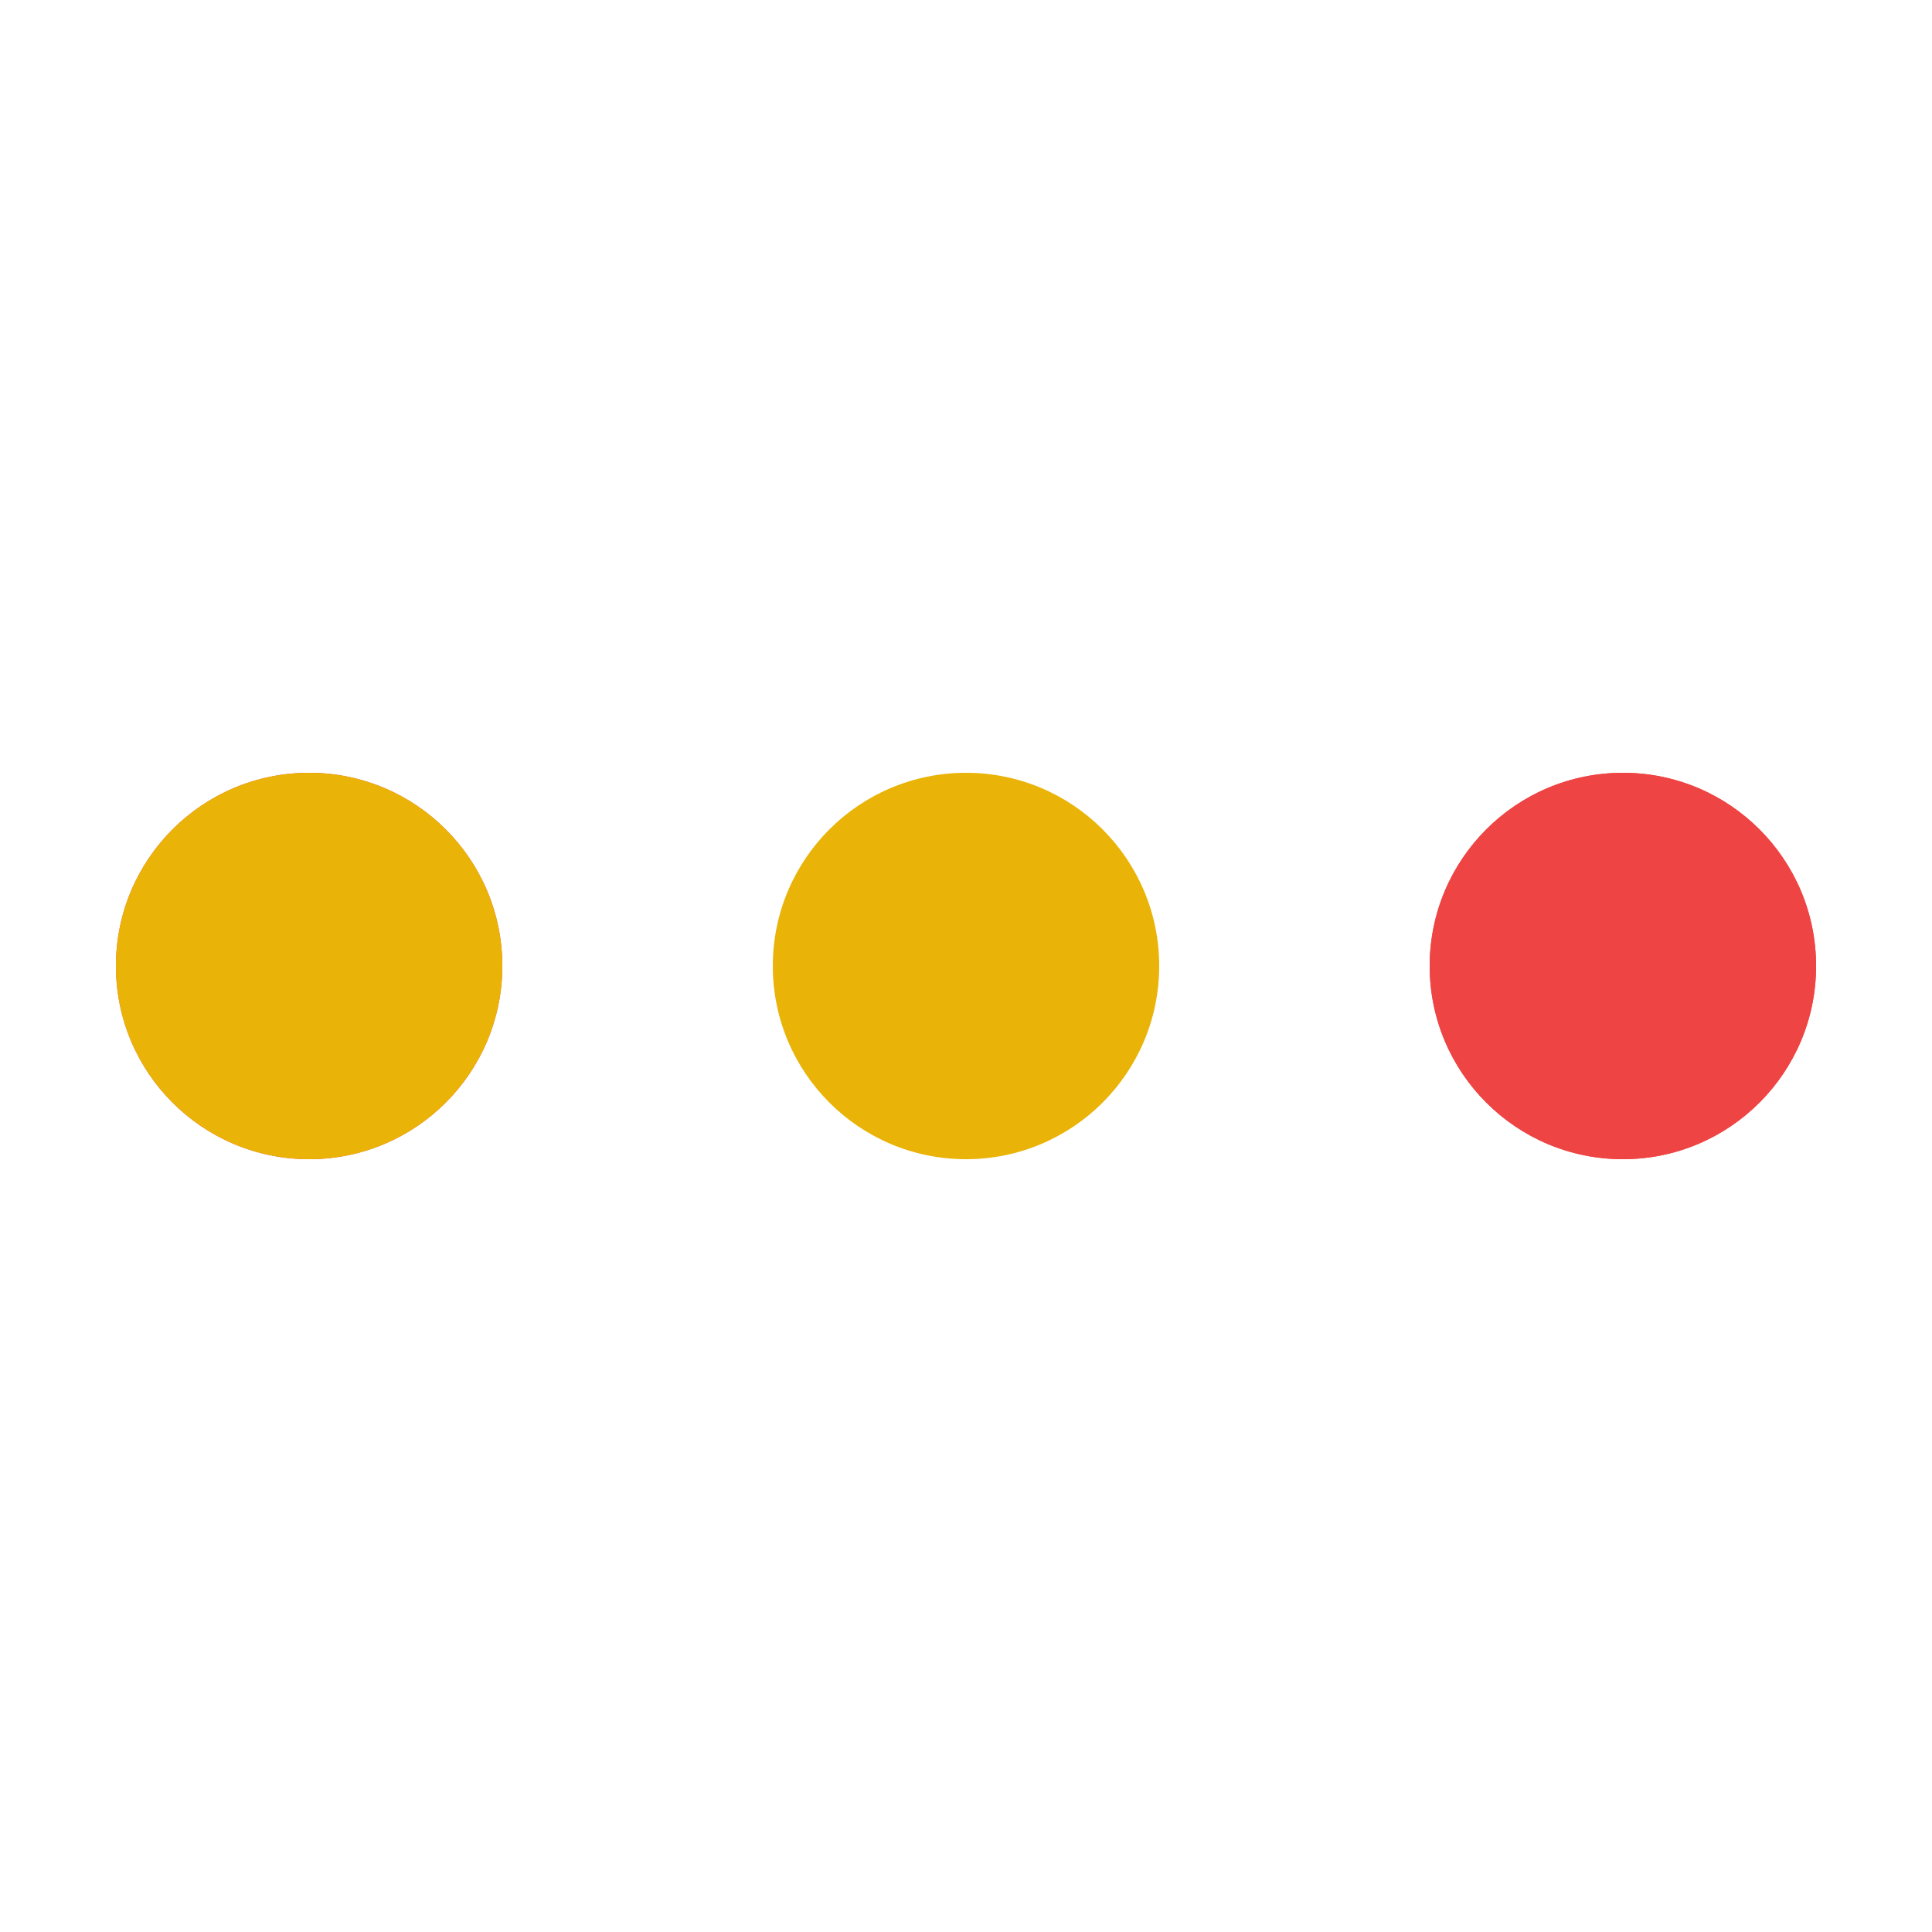
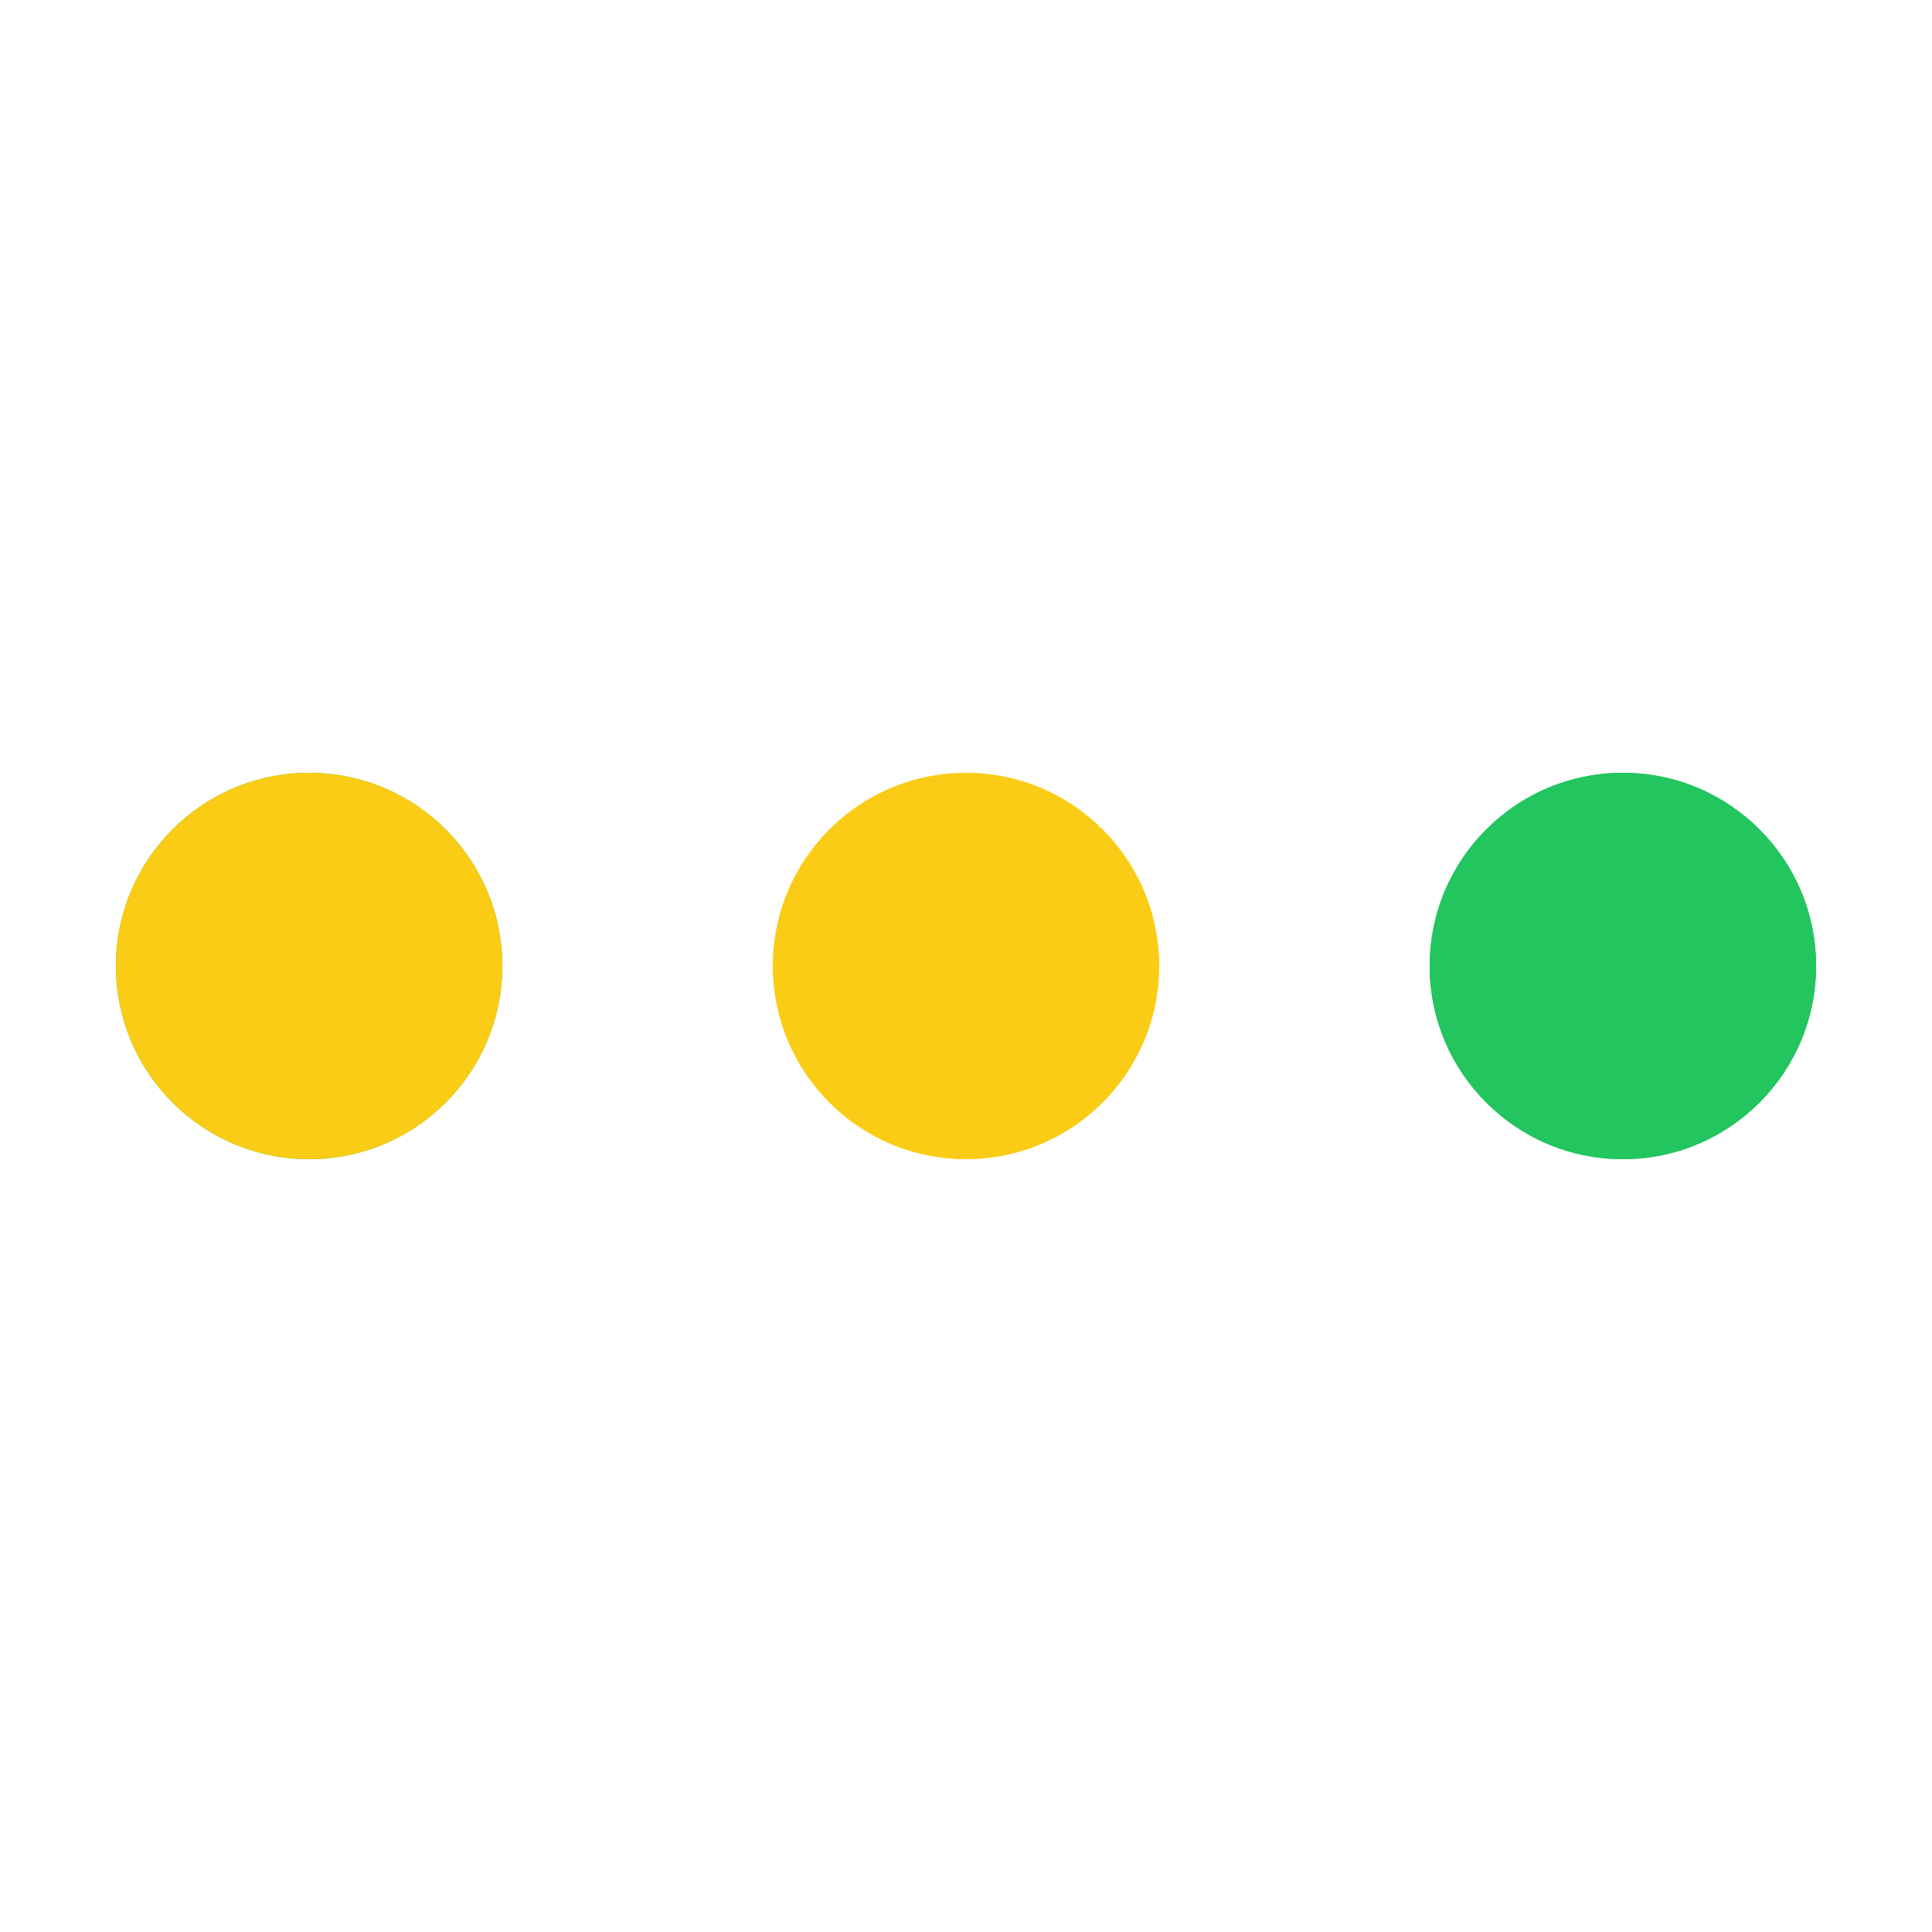
<svg xmlns="http://www.w3.org/2000/svg" style="margin: auto; background: none; display: block; shape-rendering: auto;" width="200px" height="200px" viewBox="0 0 100 100" preserveAspectRatio="xMidYMid">
-   <circle cx="84" cy="50" r="10" fill="#ef4444">
+   <circle cx="84" cy="50" r="10" fill="#22c55e">
    <animate attributeName="r" repeatCount="indefinite" dur="0.25s" calcMode="spline" keyTimes="0;1" values="10;0" keySplines="0 0.5 0.5 1" begin="0s" />
-     <animate attributeName="fill" repeatCount="indefinite" dur="1s" calcMode="discrete" keyTimes="0;0.25;0.5;0.75;1" values="#ef4444;#eab308;#ef4444;#eab308;#ef4444" begin="0s" />
+     <animate attributeName="fill" repeatCount="indefinite" dur="1s" calcMode="discrete" keyTimes="0;0.25;0.5;0.75;1" values="#22c55e;#facc15;#22c55e;#facc15;#22c55e" begin="0s" />
  </circle>
-   <circle cx="16" cy="50" r="10" fill="#ef4444">
+   <circle cx="16" cy="50" r="10" fill="#22c55e">
    <animate attributeName="r" repeatCount="indefinite" dur="1s" calcMode="spline" keyTimes="0;0.25;0.5;0.75;1" values="0;0;10;10;10" keySplines="0 0.5 0.5 1;0 0.5 0.5 1;0 0.5 0.5 1;0 0.5 0.5 1" begin="0s" />
    <animate attributeName="cx" repeatCount="indefinite" dur="1s" calcMode="spline" keyTimes="0;0.25;0.5;0.75;1" values="16;16;16;50;84" keySplines="0 0.5 0.5 1;0 0.5 0.5 1;0 0.5 0.5 1;0 0.5 0.5 1" begin="0s" />
  </circle>
-   <circle cx="50" cy="50" r="10" fill="#eab308">
+   <circle cx="50" cy="50" r="10" fill="#facc15">
    <animate attributeName="r" repeatCount="indefinite" dur="1s" calcMode="spline" keyTimes="0;0.25;0.5;0.75;1" values="0;0;10;10;10" keySplines="0 0.5 0.5 1;0 0.5 0.5 1;0 0.5 0.5 1;0 0.5 0.5 1" begin="-0.25s" />
    <animate attributeName="cx" repeatCount="indefinite" dur="1s" calcMode="spline" keyTimes="0;0.25;0.5;0.75;1" values="16;16;16;50;84" keySplines="0 0.5 0.5 1;0 0.5 0.5 1;0 0.5 0.5 1;0 0.5 0.5 1" begin="-0.25s" />
  </circle>
-   <circle cx="84" cy="50" r="10" fill="#ef4444">
+   <circle cx="84" cy="50" r="10" fill="#22c55e">
    <animate attributeName="r" repeatCount="indefinite" dur="1s" calcMode="spline" keyTimes="0;0.25;0.5;0.75;1" values="0;0;10;10;10" keySplines="0 0.5 0.5 1;0 0.5 0.5 1;0 0.5 0.5 1;0 0.5 0.5 1" begin="-0.5s" />
    <animate attributeName="cx" repeatCount="indefinite" dur="1s" calcMode="spline" keyTimes="0;0.25;0.5;0.75;1" values="16;16;16;50;84" keySplines="0 0.5 0.5 1;0 0.5 0.5 1;0 0.5 0.5 1;0 0.5 0.5 1" begin="-0.5s" />
  </circle>
-   <circle cx="16" cy="50" r="10" fill="#eab308">
+   <circle cx="16" cy="50" r="10" fill="#facc15">
    <animate attributeName="r" repeatCount="indefinite" dur="1s" calcMode="spline" keyTimes="0;0.25;0.5;0.75;1" values="0;0;10;10;10" keySplines="0 0.5 0.5 1;0 0.5 0.5 1;0 0.5 0.5 1;0 0.5 0.5 1" begin="-0.75s" />
    <animate attributeName="cx" repeatCount="indefinite" dur="1s" calcMode="spline" keyTimes="0;0.25;0.5;0.75;1" values="16;16;16;50;84" keySplines="0 0.5 0.5 1;0 0.5 0.5 1;0 0.5 0.5 1;0 0.5 0.5 1" begin="-0.75s" />
  </circle>
</svg>
